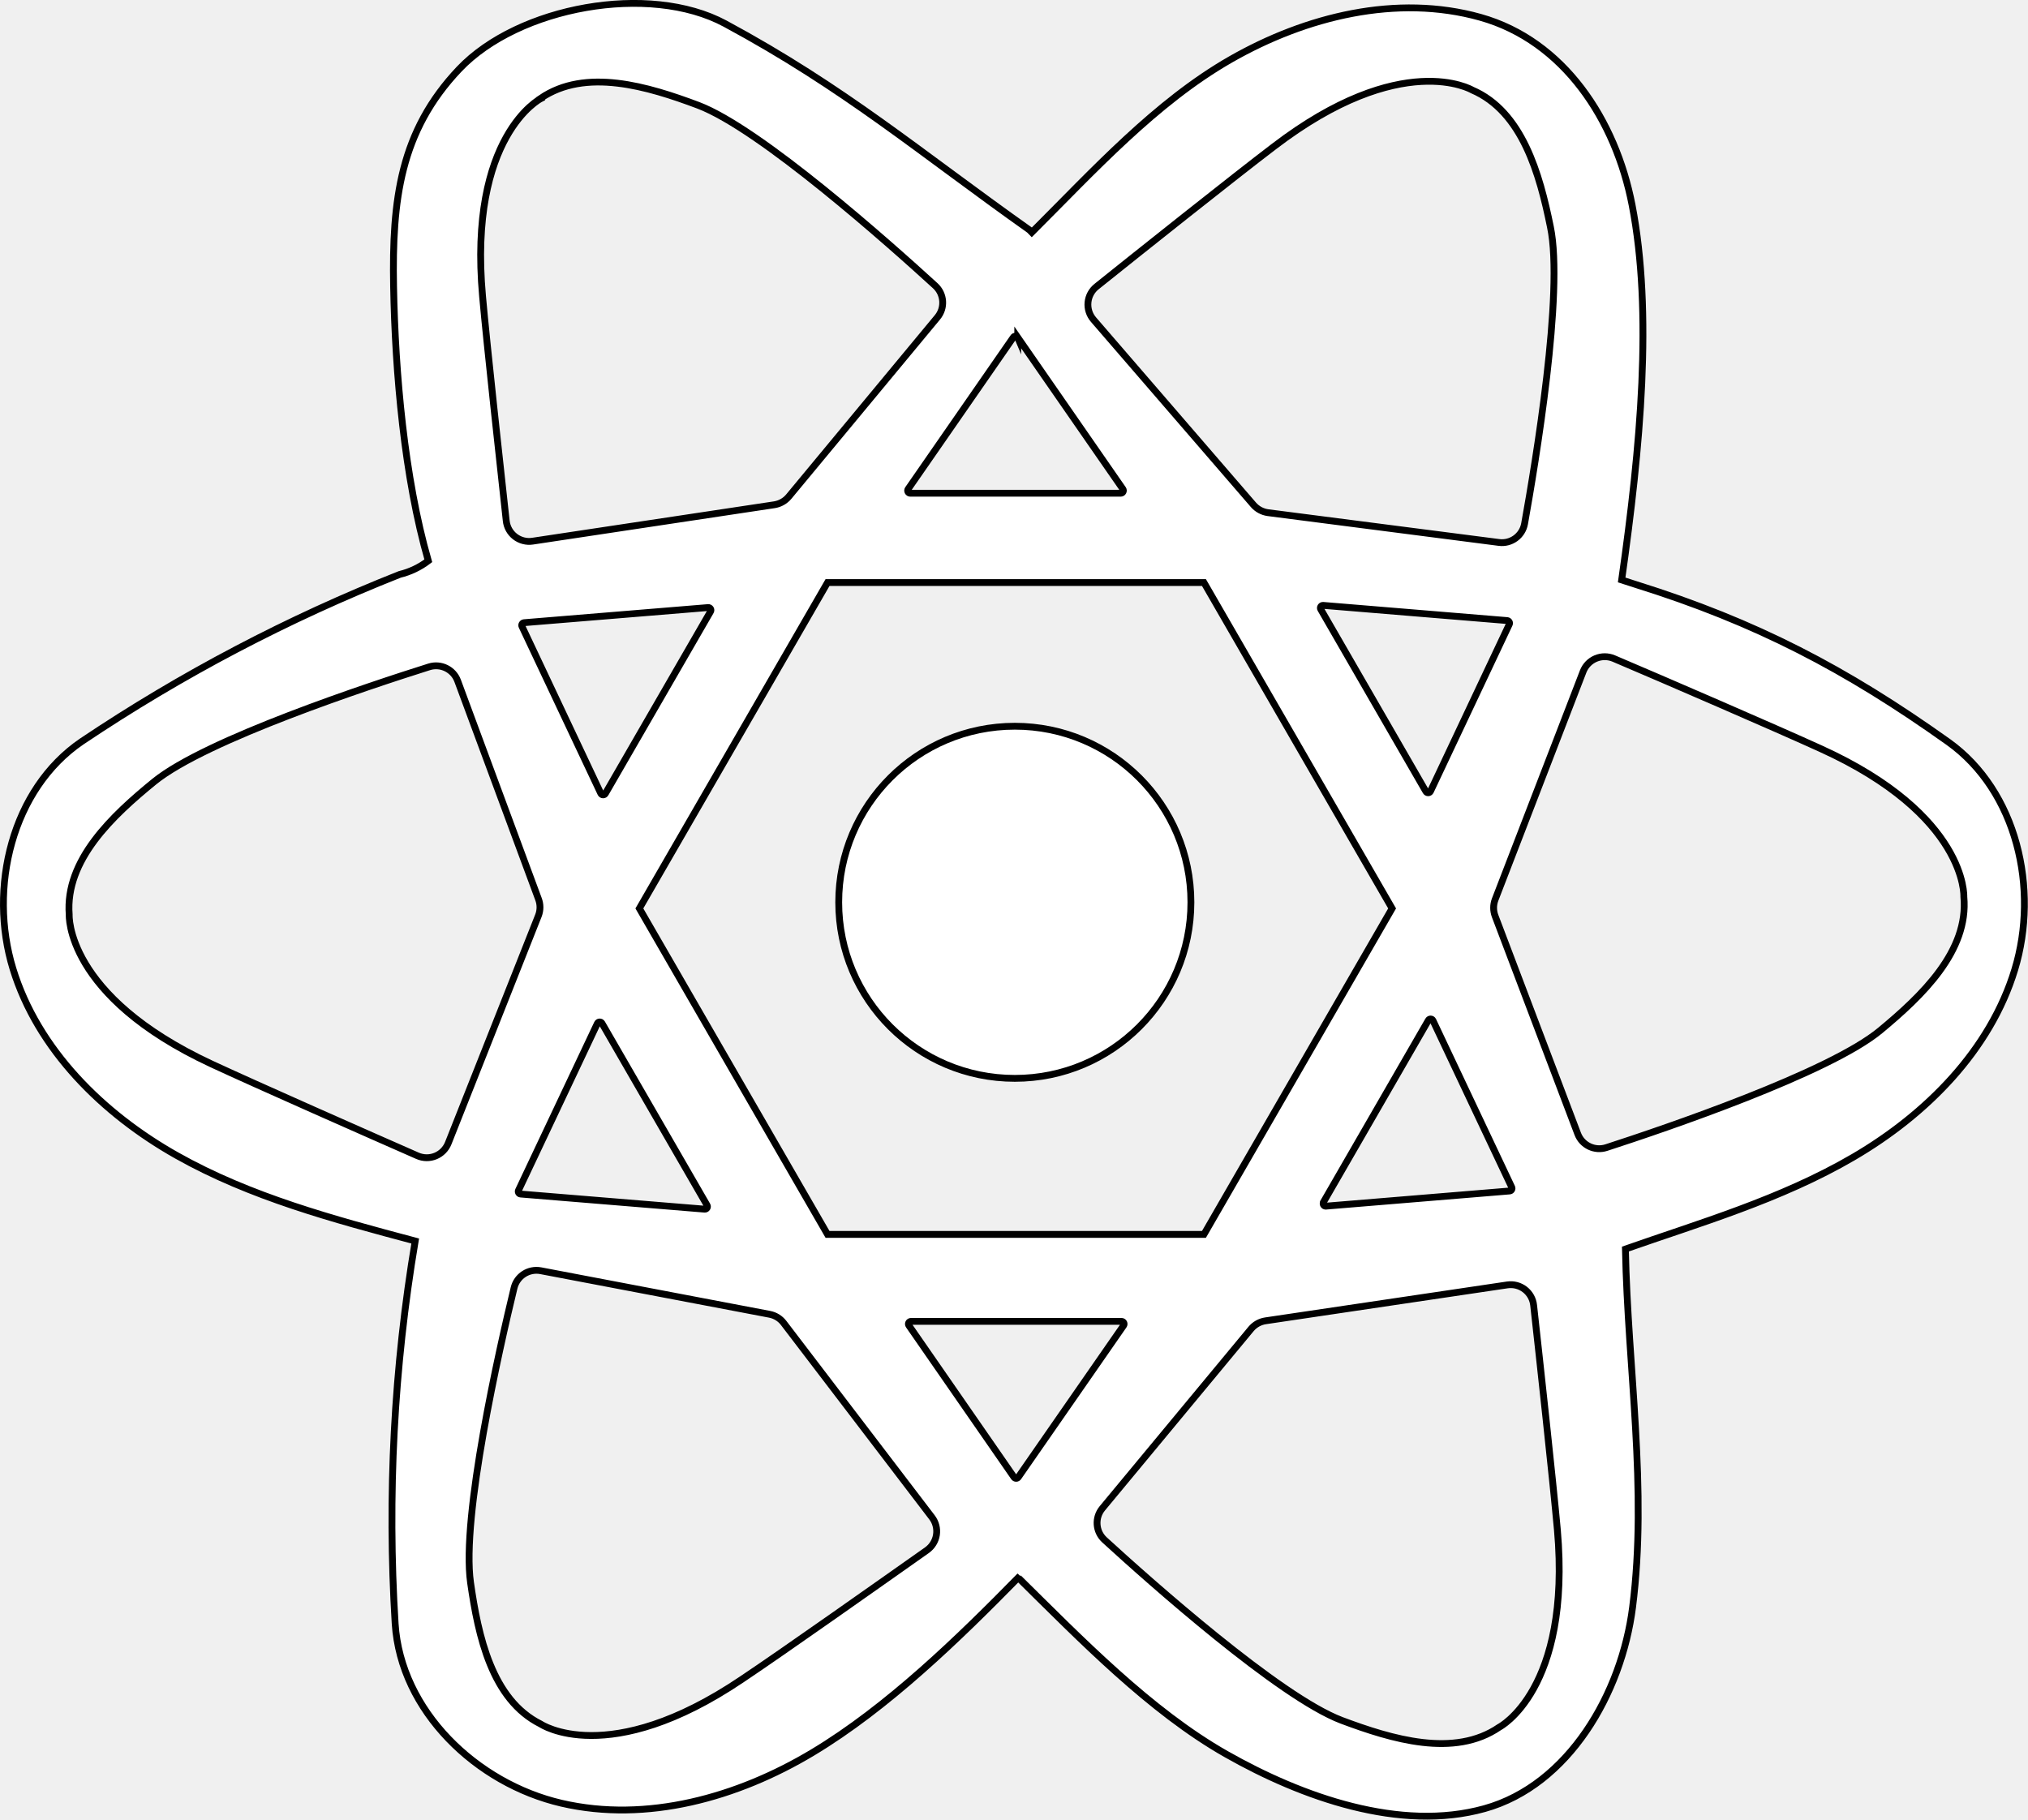
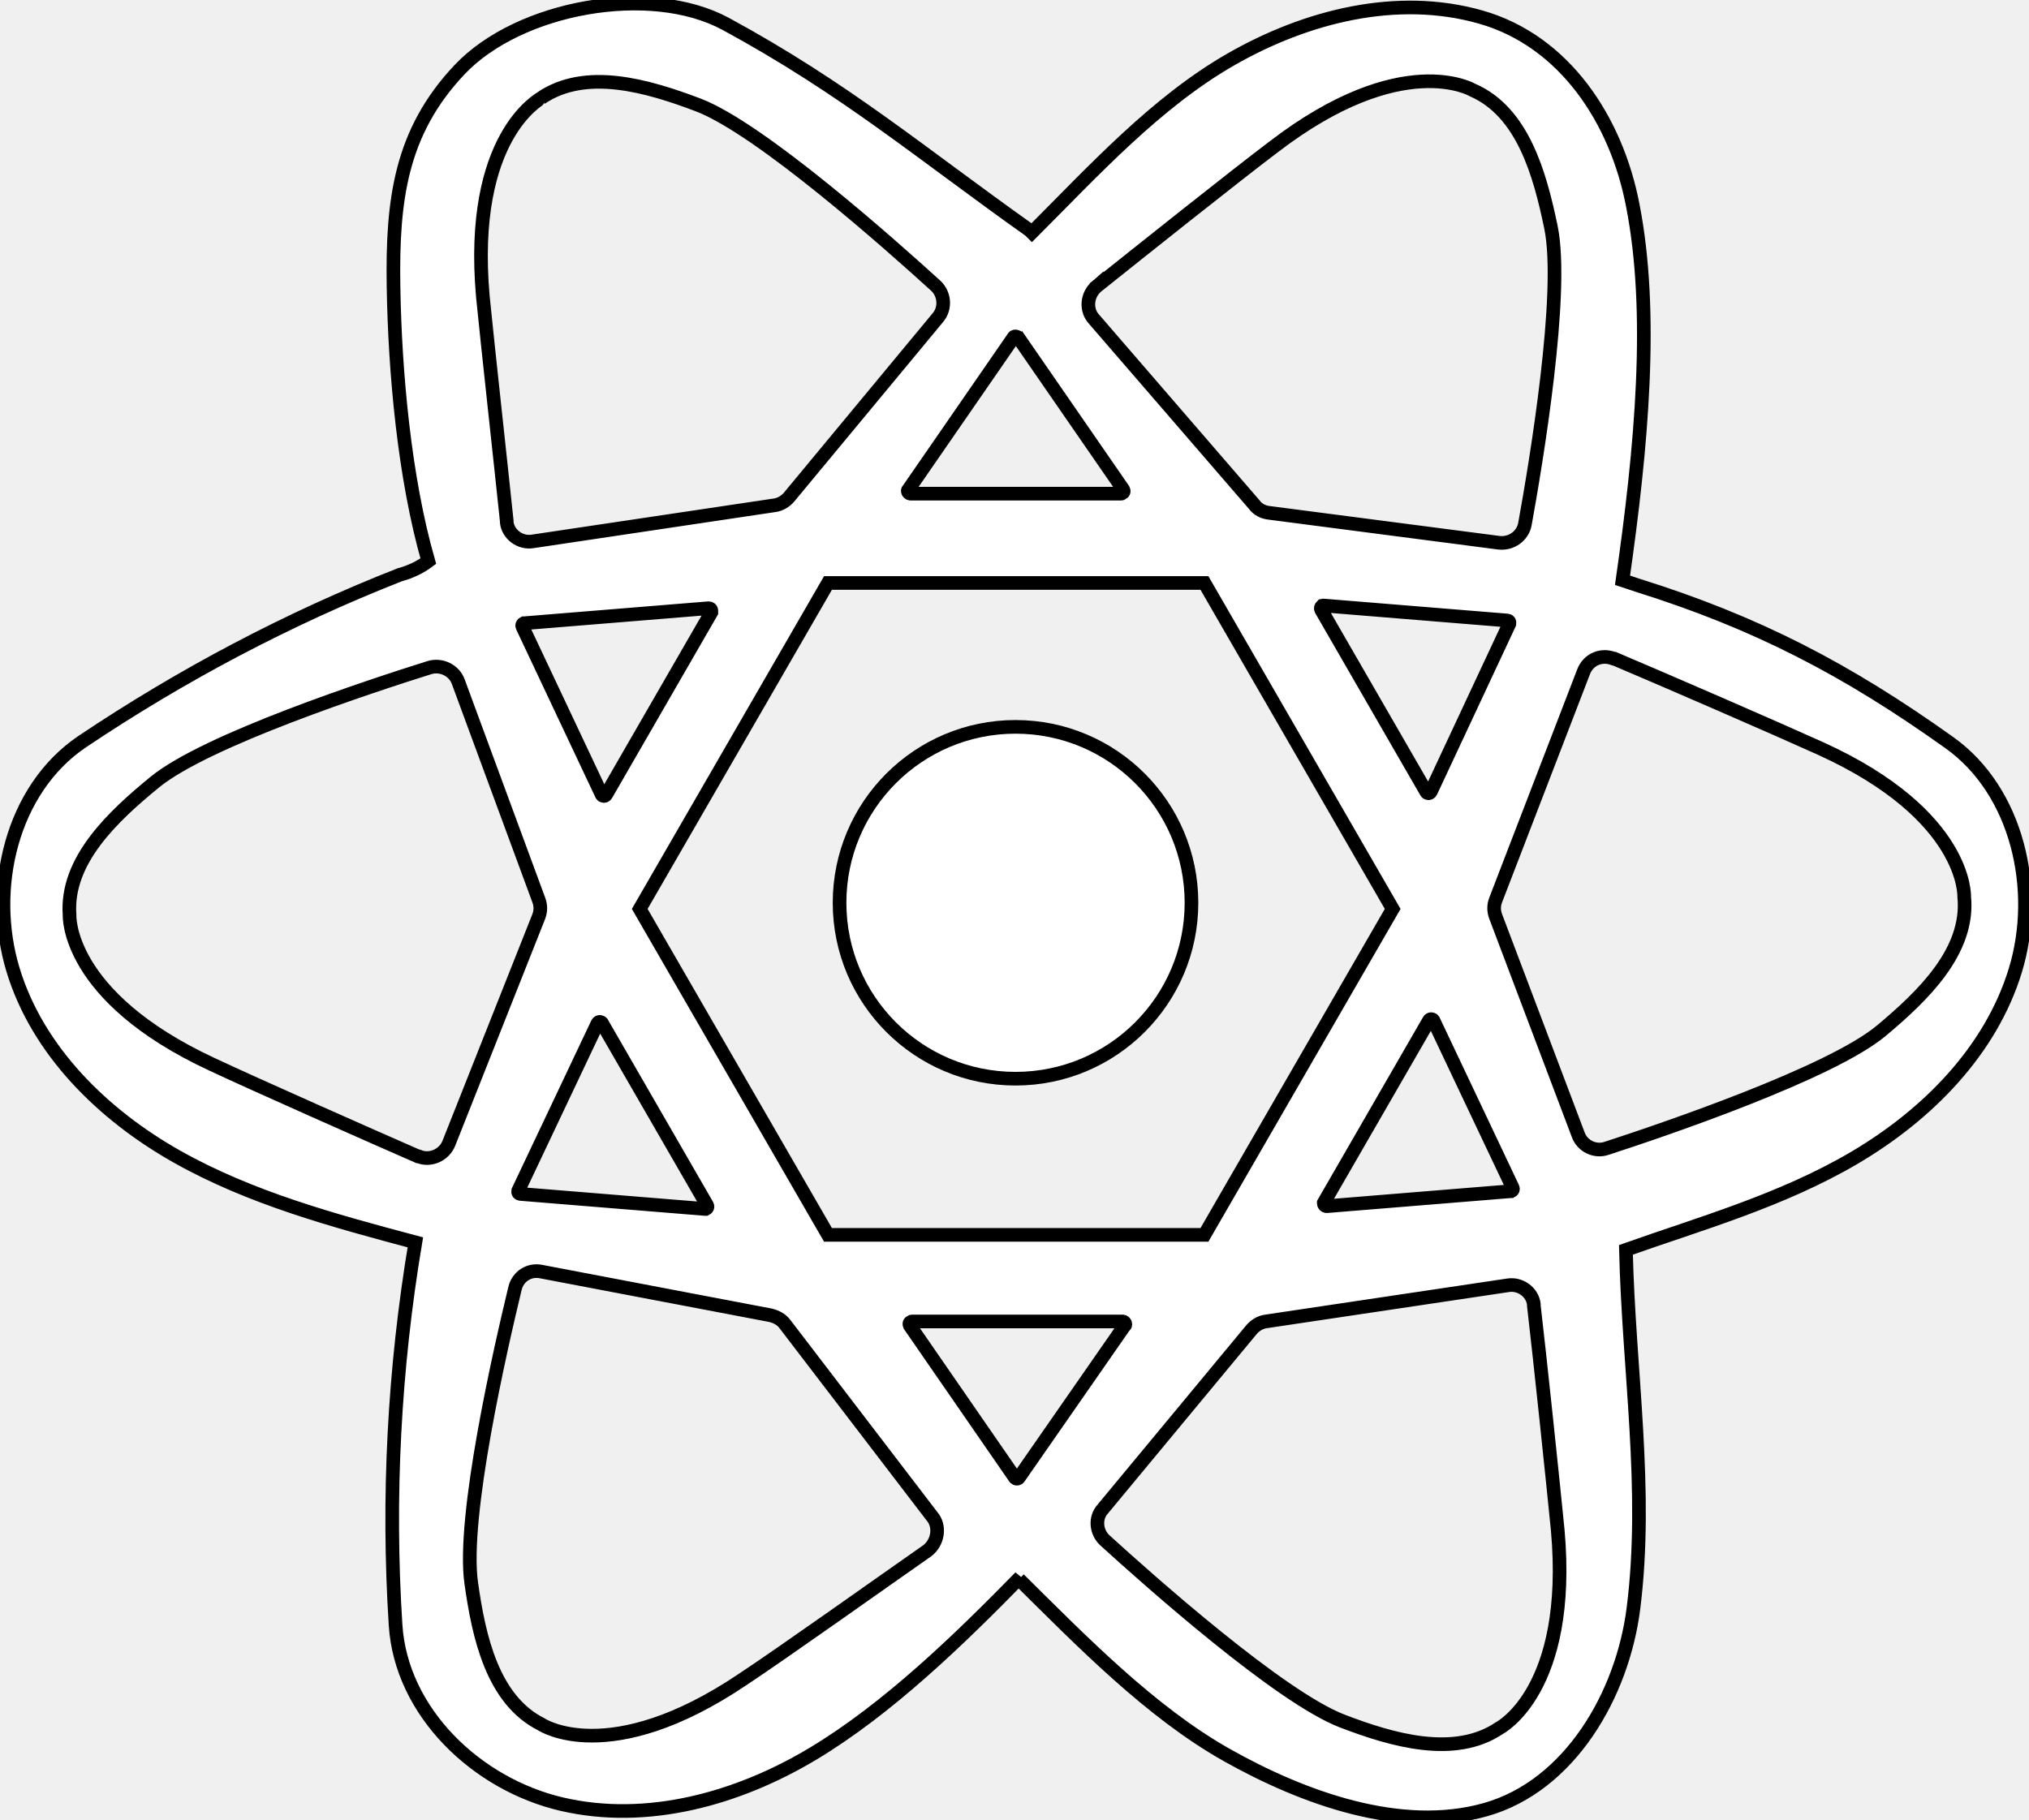
- <svg xmlns="http://www.w3.org/2000/svg" viewBox="0 0 297.46 266.93">
-   <g fill="#fff" stroke="#000" stroke-miterlimit="10">
-     <path d="m287.27 126.58c-15-10.69-28.22-17.59-45.77-23.08l-2.14-.69c2.77-19.47 4.59-39.2 1.53-55-2.42-12.48-10-24.1-22.25-27.54s-25.59-.14-36.62 6.17-20.18 16.4-29.18 25.38l-.34-.35c-16.19-11.47-27.13-20.84-44.64-30.27-11.13-6-30.32-2.49-39 6.66s-9.86 19.24-9.63 31.88 1.58 28.08 5.09 40.26a11.33 11.33 0 0 1 -4.19 2 246.14 246.14 0 0 0 -46.63 24.5c-10.27 7-13.73 21.5-10.1 33.35s13.17 21.27 24 27.38 23 9.36 35 12.56a246.86 246.86 0 0 0 -2.94 56.14c.82 12.8 11.91 23.44 24.4 26.34s25.8-.83 36.81-7.43 21.46-16.76 30.43-25.92l-.22.29c9.13 9 19.3 19.51 30.46 25.85s25.54 11.45 37.91 8 20.1-16.93 21.71-29.53c2.22-17.38-.7-35-1.05-52.56 10.74-3.78 22.77-7.25 33.46-13.5s20.05-15.66 23.65-27.5.32-26.2-9.75-33.39zm-124.93-66.81c6-4.81 20.3-16.2 26-20.53 18.8-14.39 29.08-8.31 29.08-8.31 7.37 3.15 9.92 12.36 11.49 20.09 2 9.58-2.2 34.67-3.79 43.54a3.37 3.37 0 0 1 -3.76 2.75l-33.88-4.37a3.44 3.44 0 0 1 -2.13-1.15l-23.46-27.17a3.38 3.38 0 0 1 .45-4.85zm-72.55 108.07 15.43 26.72a.38.38 0 0 1 -.36.56l-27-2.22a.38.38 0 0 1 -.31-.54l11.57-24.49a.38.38 0 0 1 .67-.03zm-11.73-58.22a.38.38 0 0 1 .31-.54l27-2.22a.38.38 0 0 1 .36.56l-15.43 26.72a.38.38 0 0 1 -.67 0zm17.22 41.38 27.6-47.81h55.21l27.6 47.81-27.6 47.82h-55.21zm100.33 43.1 15.39-26.68a.38.38 0 0 1 .67 0l11.57 24.49a.38.38 0 0 1 -.31.54l-27 2.23a.38.38 0 0 1 -.32-.54zm15.7-60.27a.38.38 0 0 1 -.67 0l-15.42-26.72a.38.38 0 0 1 .35-.57l27 2.23a.38.38 0 0 1 .31.54zm-60.53-66.6 15.43 22.26a.39.39 0 0 1 -.31.6h-30.9a.39.39 0 0 1 -.31-.6l15.43-22.26a.37.37 0 0 1 .66.04zm-70-35.06c6.59-4.53 15.74-1.77 23.12 1 9.14 3.46 28.12 20.39 34.77 26.47a3.37 3.37 0 0 1 .32 4.65l-21.8 26.3a3.44 3.44 0 0 1 -2.11 1.19l-35.46 5.34a3.38 3.38 0 0 1 -3.87-3c-.84-7.66-2.84-25.81-3.47-32.92-2.12-23.54 8.52-28.99 8.52-28.99zm-13.53 153.26a3.39 3.39 0 0 1 -4.51 1.86c-7.06-3.1-23.76-10.47-30.23-13.48-21.47-10-20.86-21.9-20.86-21.9-.62-8 6.35-14.52 12.47-19.51 7.58-6.17 31.73-14.13 40.33-16.84a3.38 3.38 0 0 1 4.18 2.06l11.85 32a3.37 3.37 0 0 1 0 2.42zm70.21 59.72c-6.3 4.44-21.23 15-27.14 18.94-19.62 13.24-29.52 6.56-29.52 6.56-7.17-3.58-9.16-12.93-10.28-20.74-1.38-9.67 4.26-34.47 6.38-43.23a3.38 3.38 0 0 1 3.92-2.53l33.56 6.39a3.38 3.38 0 0 1 2.06 1.27l21.76 28.52a3.39 3.39 0 0 1 -.74 4.82zm13.4-10.71a.38.38 0 0 1 -.63 0l-15.42-22.26a.38.38 0 0 1 .31-.6h30.88a.38.38 0 0 1 .31.6zm70.55 36.67c-6.6 4.53-15.75 1.77-23.13-1-9.13-3.46-28.12-20.38-34.77-26.47a3.37 3.37 0 0 1 -.31-4.65l21.8-26.3a3.42 3.42 0 0 1 2.11-1.19l35.48-5.27a3.38 3.38 0 0 1 3.86 3c.85 7.66 2.84 25.81 3.48 32.92 2.07 23.51-8.52 28.96-8.52 28.96zm55.89-102.22c-7.52 6.24-31.6 14.41-40.17 17.19a3.38 3.38 0 0 1 -4.21-2l-12.12-31.96a3.42 3.42 0 0 1 0-2.42l12.91-33.46a3.4 3.4 0 0 1 4.5-1.9c7.07 3 23.85 10.26 30.34 13.22 21.55 9.78 21 21.72 21 21.72.75 7.98-6.17 14.57-12.25 19.61z" transform="translate(-1.5 -17.73)" />
-     <circle cx="148.85" cy="132.37" r="25.83" />
+ <svg xmlns="http://www.w3.org/2000/svg" version="1.1" id="Layer_1" x="0px" y="0px" viewBox="0 0 297.5 266.9" style="enable-background:new 0 0 297.5 266.9;" xml:space="preserve">
+   <style type="text/css">
+ 	.st0{fill:#FFFFFF;stroke:#000000;stroke-width:2;stroke-miterlimit:10;}
+ </style>
+   <g>
+     <path class="st0" d="M285.8,108.9c-15-10.7-28.2-17.6-45.8-23.1l-2.1-0.7c2.8-19.5,4.6-39.2,1.5-55C237,17.6,229.4,6,217.1,2.5   s-25.6-0.1-36.6,6.2s-20.2,16.4-29.2,25.4l-0.3-0.3c-16.2-11.5-27.1-20.8-44.6-30.3c-11.1-6-30.3-2.5-39,6.7S57.5,29.4,57.7,42   s1.6,28.1,5.1,40.3c-1.2,0.9-2.7,1.6-4.2,2C42.3,90.7,26.6,99,12,108.8c-10.3,7-13.7,21.5-10.1,33.4s13.2,21.3,24,27.4   s23,9.4,35,12.6c-3.1,18.5-4.1,37.4-2.9,56.1c0.8,12.8,11.9,23.4,24.4,26.3s25.8-0.8,36.8-7.4c11-6.6,21.5-16.8,30.4-25.9l-0.2,0.3   c9.1,9,19.3,19.5,30.5,25.8c11.2,6.3,25.5,11.5,37.9,8s20.1-16.9,21.7-29.5c2.2-17.4-0.7-35-1.1-52.6c10.7-3.8,22.8-7.2,33.5-13.5   s20-15.7,23.6-27.5S295.8,116,285.8,108.9L285.8,108.9z M160.8,42c6-4.8,20.3-16.2,26-20.5c18.8-14.4,29.1-8.3,29.1-8.3   c7.4,3.2,9.9,12.4,11.5,20.1c2,9.6-2.2,34.7-3.8,43.5c-0.3,1.8-2,3-3.8,2.8L186,75.2c-0.8-0.1-1.6-0.5-2.1-1.2l-23.5-27.2   C159.2,45.5,159.3,43.3,160.8,42C160.8,42.1,160.8,42.1,160.8,42L160.8,42z M88.3,150.1l15.4,26.7c0.1,0.2,0,0.4-0.2,0.5   c-0.1,0-0.1,0-0.2,0l-27-2.2c-0.2,0-0.4-0.2-0.3-0.4c0,0,0-0.1,0-0.1l11.6-24.5c0.1-0.2,0.3-0.3,0.5-0.2   C88.2,150,88.3,150,88.3,150.1z M76.6,91.9c-0.1-0.2,0-0.4,0.2-0.5c0,0,0.1,0,0.1,0l27-2.2c0.2,0,0.4,0.1,0.4,0.4   c0,0.1,0,0.1,0,0.2l-15.4,26.7c-0.1,0.2-0.3,0.3-0.5,0.2c-0.1,0-0.1-0.1-0.2-0.2L76.6,91.9z M93.8,133.3l27.6-47.8h55.2l27.6,47.8   l-27.6,47.8h-55.2L93.8,133.3z M194.1,176.4l15.4-26.7c0.1-0.2,0.3-0.3,0.5-0.2c0.1,0,0.1,0.1,0.2,0.2l11.6,24.5   c0.1,0.2,0,0.4-0.2,0.5c0,0-0.1,0-0.1,0l-27,2.2c-0.2,0-0.4-0.2-0.4-0.4C194.1,176.5,194.1,176.5,194.1,176.4L194.1,176.4z    M209.8,116.1c-0.1,0.2-0.3,0.3-0.5,0.2c-0.1,0-0.1-0.1-0.2-0.2l-15.4-26.7c-0.1-0.2,0-0.4,0.1-0.5c0.1,0,0.1-0.1,0.2-0.1l27,2.2   c0.2,0,0.4,0.2,0.3,0.4c0,0,0,0.1,0,0.1L209.8,116.1z M149.3,49.5l15.4,22.3c0.1,0.2,0.1,0.4-0.1,0.5c-0.1,0-0.1,0.1-0.2,0.1h-30.9   c-0.2,0-0.4-0.2-0.4-0.4c0-0.1,0-0.1,0.1-0.2l15.4-22.3c0.1-0.2,0.3-0.2,0.5-0.1C149.2,49.4,149.2,49.5,149.3,49.5L149.3,49.5z    M79.3,14.4c6.6-4.5,15.7-1.8,23.1,1c9.1,3.5,28.1,20.4,34.8,26.5c1.3,1.2,1.5,3.3,0.3,4.7l-21.8,26.3c-0.5,0.6-1.3,1.1-2.1,1.2   l-35.5,5.3c-1.8,0.3-3.6-1-3.8-2.8c0-0.1,0-0.1,0-0.2c-0.8-7.7-2.8-25.8-3.5-32.9C68.7,19.9,79.3,14.5,79.3,14.4L79.3,14.4z    M65.8,167.7c-0.7,1.7-2.7,2.6-4.4,1.9c0,0-0.1,0-0.1,0c-7.1-3.1-23.8-10.5-30.2-13.5c-21.5-10-20.9-21.9-20.9-21.9   c-0.6-8,6.4-14.5,12.5-19.5c7.6-6.2,31.7-14.1,40.3-16.8c1.7-0.5,3.6,0.4,4.2,2.1l11.8,32c0.3,0.8,0.3,1.6,0,2.4L65.8,167.7z    M136,227.4c-6.3,4.4-21.2,15-27.1,18.9c-19.6,13.2-29.5,6.6-29.5,6.6c-7.2-3.6-9.2-12.9-10.3-20.7c-1.4-9.7,4.3-34.5,6.4-43.2   c0.4-1.8,2.1-2.9,3.9-2.5l33.6,6.4c0.8,0.2,1.6,0.6,2.1,1.3l21.8,28.5C137.8,224.1,137.5,226.2,136,227.4   C136,227.4,136,227.4,136,227.4L136,227.4z M149.4,216.7c-0.1,0.2-0.4,0.2-0.5,0.1c0,0-0.1-0.1-0.1-0.1l-15.4-22.3   c-0.1-0.2-0.1-0.4,0.1-0.5c0.1,0,0.1-0.1,0.2-0.1h30.9c0.2,0,0.4,0.2,0.4,0.4c0,0.1,0,0.2-0.1,0.2L149.4,216.7z M219.9,253.4   c-6.6,4.5-15.8,1.8-23.1-1c-9.1-3.5-28.1-20.4-34.8-26.5c-1.3-1.2-1.5-3.3-0.3-4.6l21.8-26.3c0.5-0.6,1.3-1.1,2.1-1.2l35.5-5.3   c1.8-0.3,3.6,1,3.8,2.8c0,0.1,0,0.1,0,0.2c0.9,7.7,2.8,25.8,3.5,32.9C230.5,247.9,219.9,253.4,219.9,253.4L219.9,253.4z    M275.8,151.2c-7.5,6.2-31.6,14.4-40.2,17.2c-1.7,0.6-3.6-0.3-4.2-2l-12.1-32c-0.3-0.8-0.3-1.6,0-2.4l12.9-33.5   c0.7-1.8,2.6-2.6,4.4-1.9c0,0,0.1,0,0.1,0c7.1,3,23.9,10.3,30.3,13.2c21.5,9.8,21,21.7,21,21.7   C288.8,139.5,281.9,146.1,275.8,151.2L275.8,151.2z" />
+     <circle class="st0" cx="148.9" cy="132.4" r="25.8" />
  </g>
</svg>
